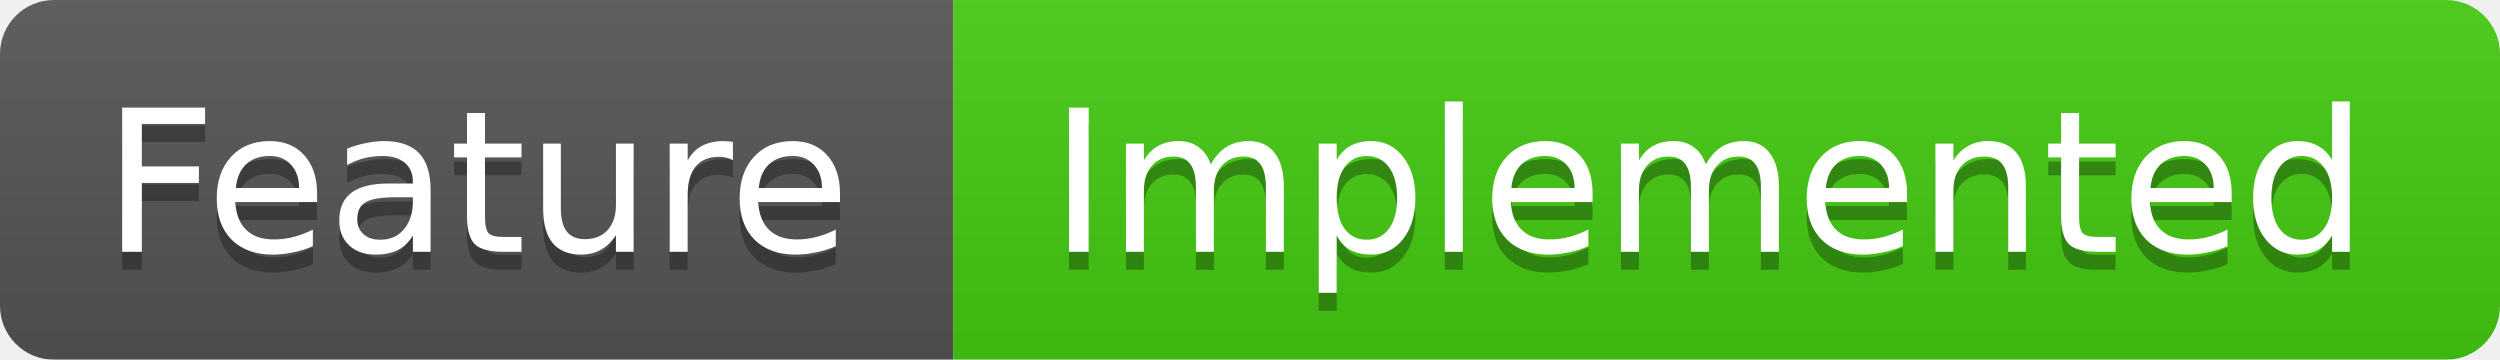
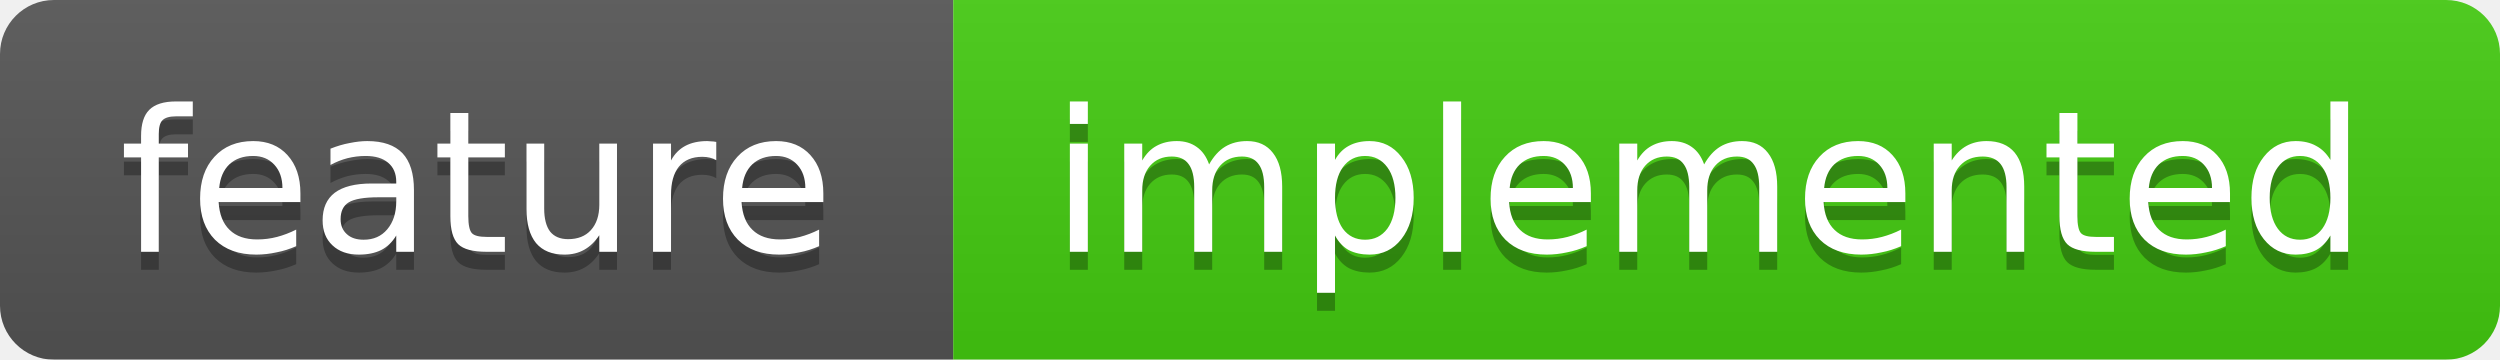
<svg xmlns="http://www.w3.org/2000/svg" width="139" height="20">
  <linearGradient id="b" x2="0" y2="100%">
    <stop offset="0" stop-color="#bbb" stop-opacity=".1" />
    <stop offset="1" stop-opacity=".1" />
  </linearGradient>
  <mask id="a">
    <rect width="139" height="20" rx="3" fill="#fff" />
  </mask>
  <g mask="url(#a)">
    <path fill="#555" d="M0 0h53v20H0z" />
    <path fill="#4c1" d="M53 0h86v20H53z" />
    <path fill="url(#b)" d="M0 0h139v20H0z" />
  </g>
  <g fill="#fff" text-anchor="middle" font-family="DejaVu Sans,Verdana,Geneva,sans-serif" font-size="11">
-     <text x="26.5" y="15" fill="#010101" fill-opacity=".3">Feature</text>
-     <text x="26.5" y="14">Feature</text>
-     <text x="95" y="15" fill="#010101" fill-opacity=".3">Implemented</text>
-     <text x="95" y="14">Implemented</text>
+     <text x="26.5" y="15" fill="#010101" fill-opacity=".3">feature</text>
+     <text x="26.5" y="14">feature</text>
+     <text x="95" y="15" fill="#010101" fill-opacity=".3">implemented</text>
+     <text x="95" y="14">implemented</text>
  </g>
</svg>
